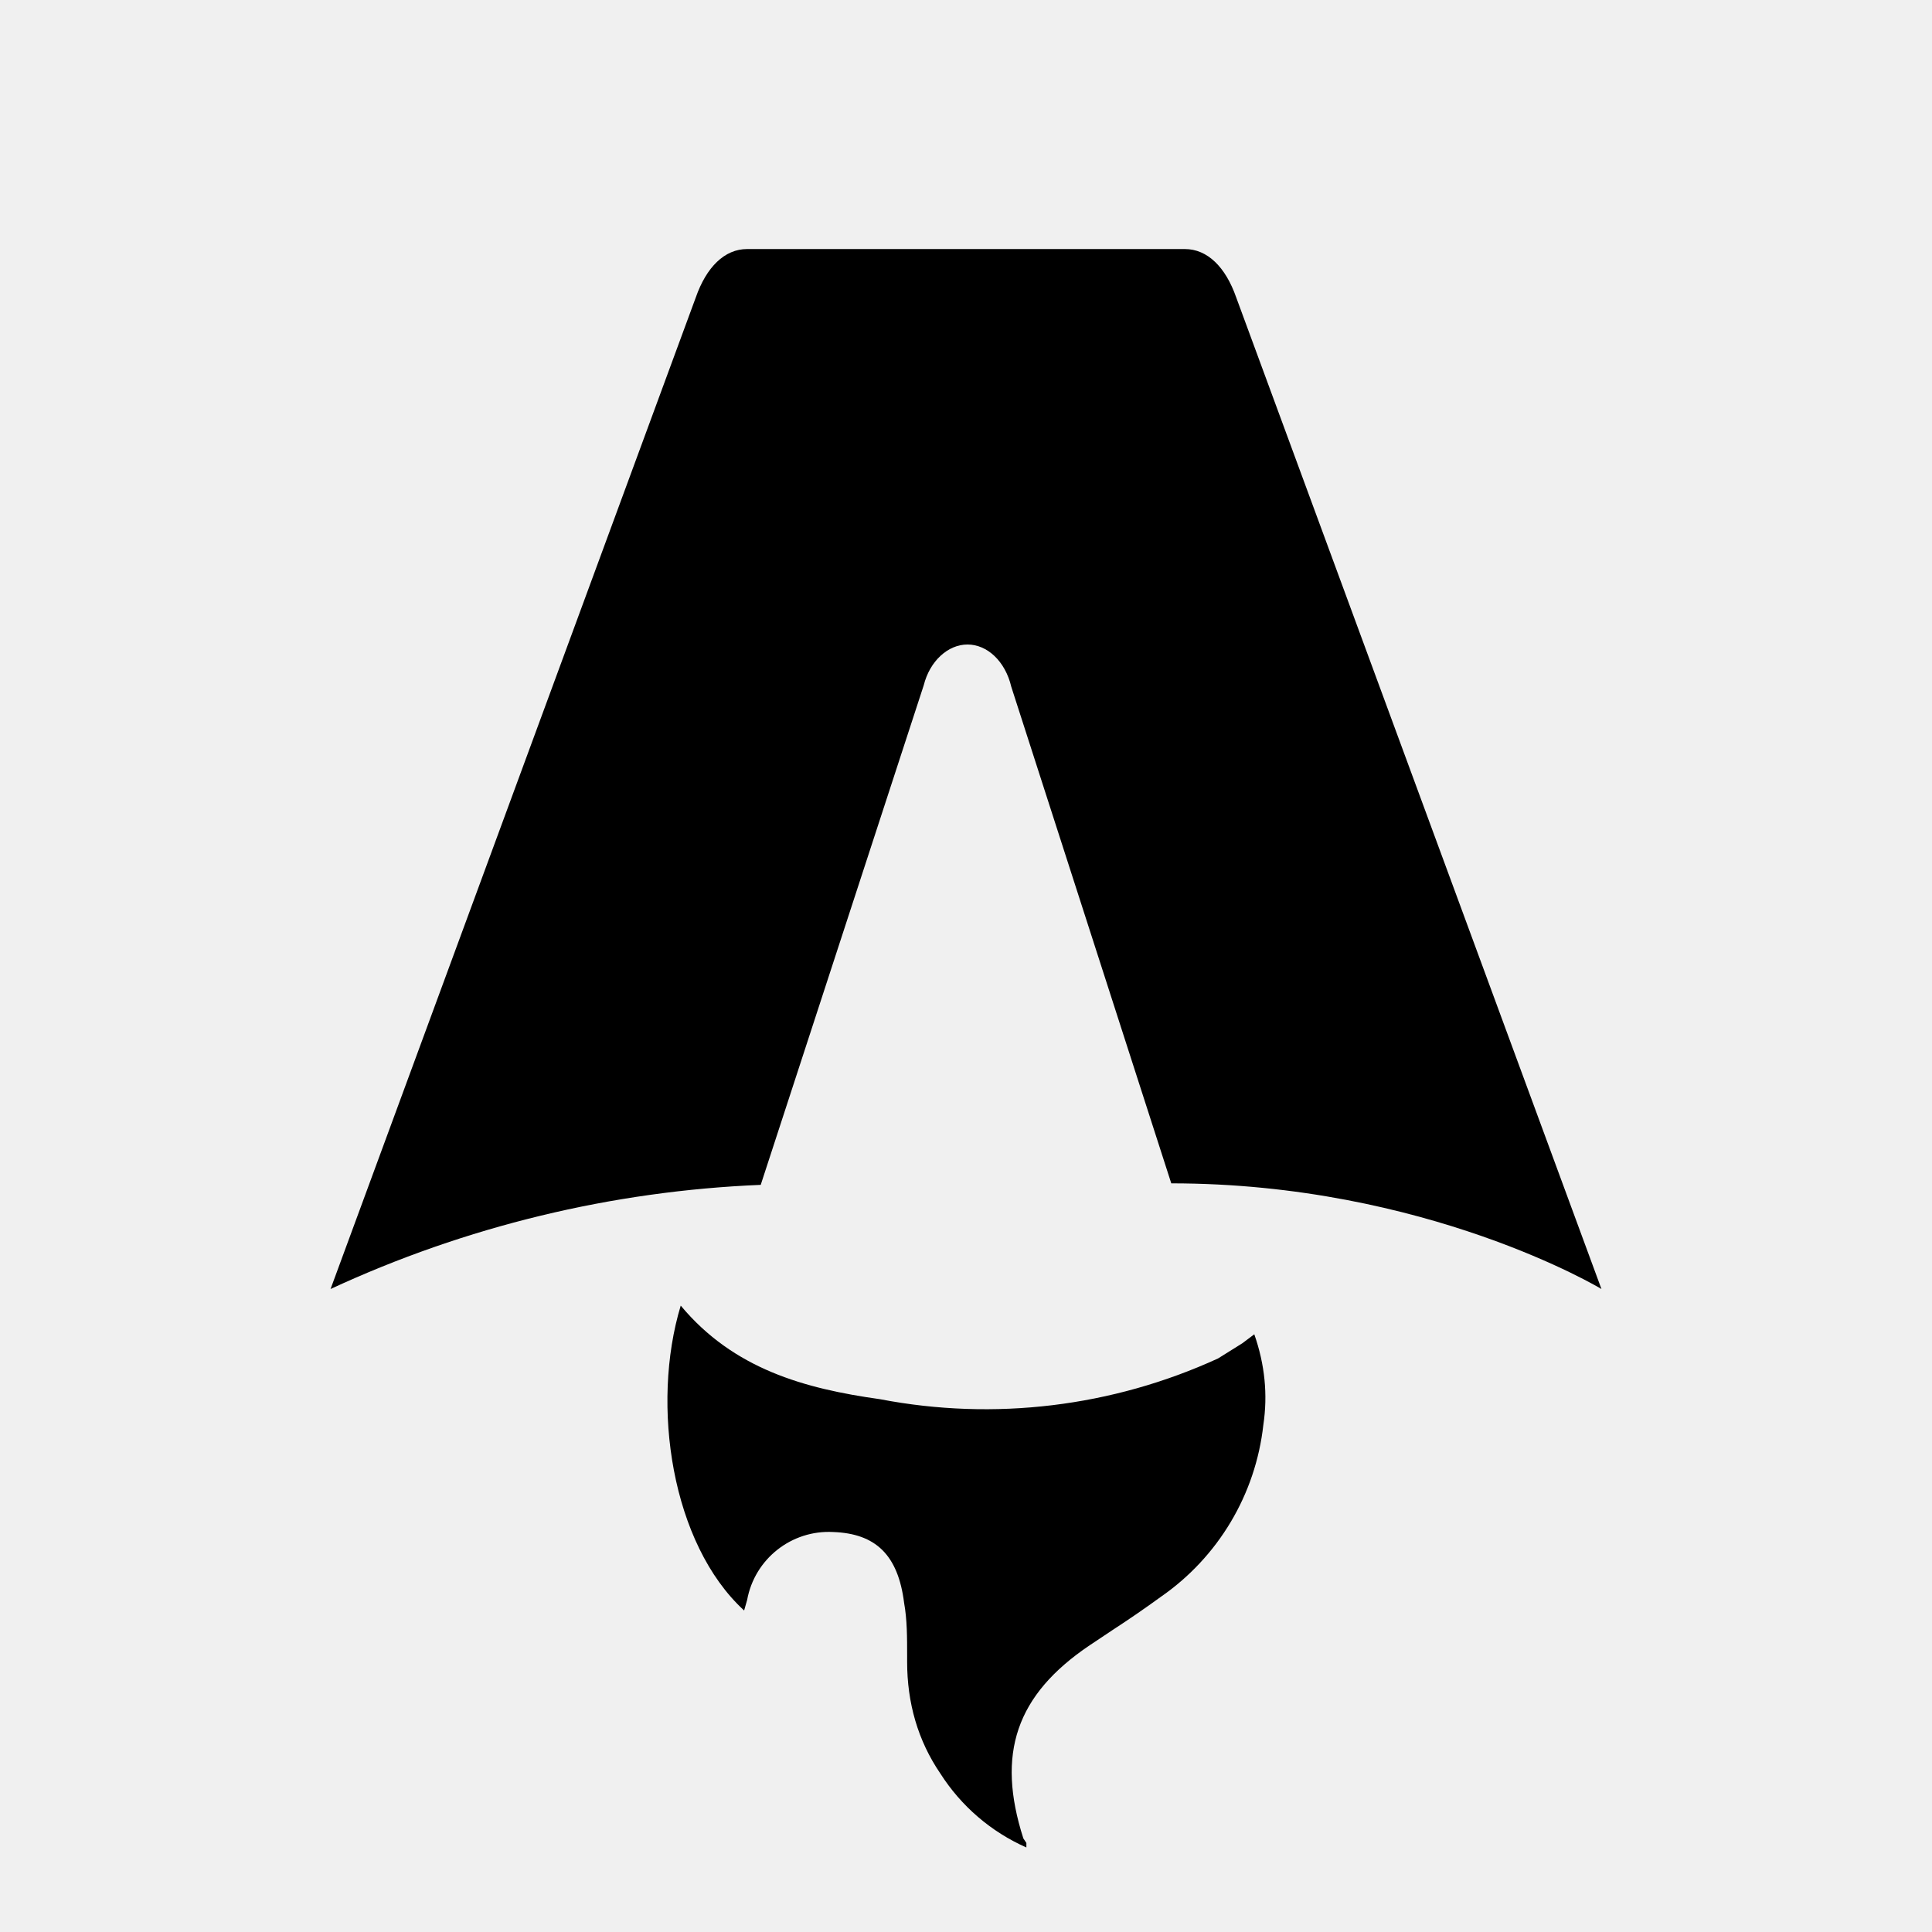
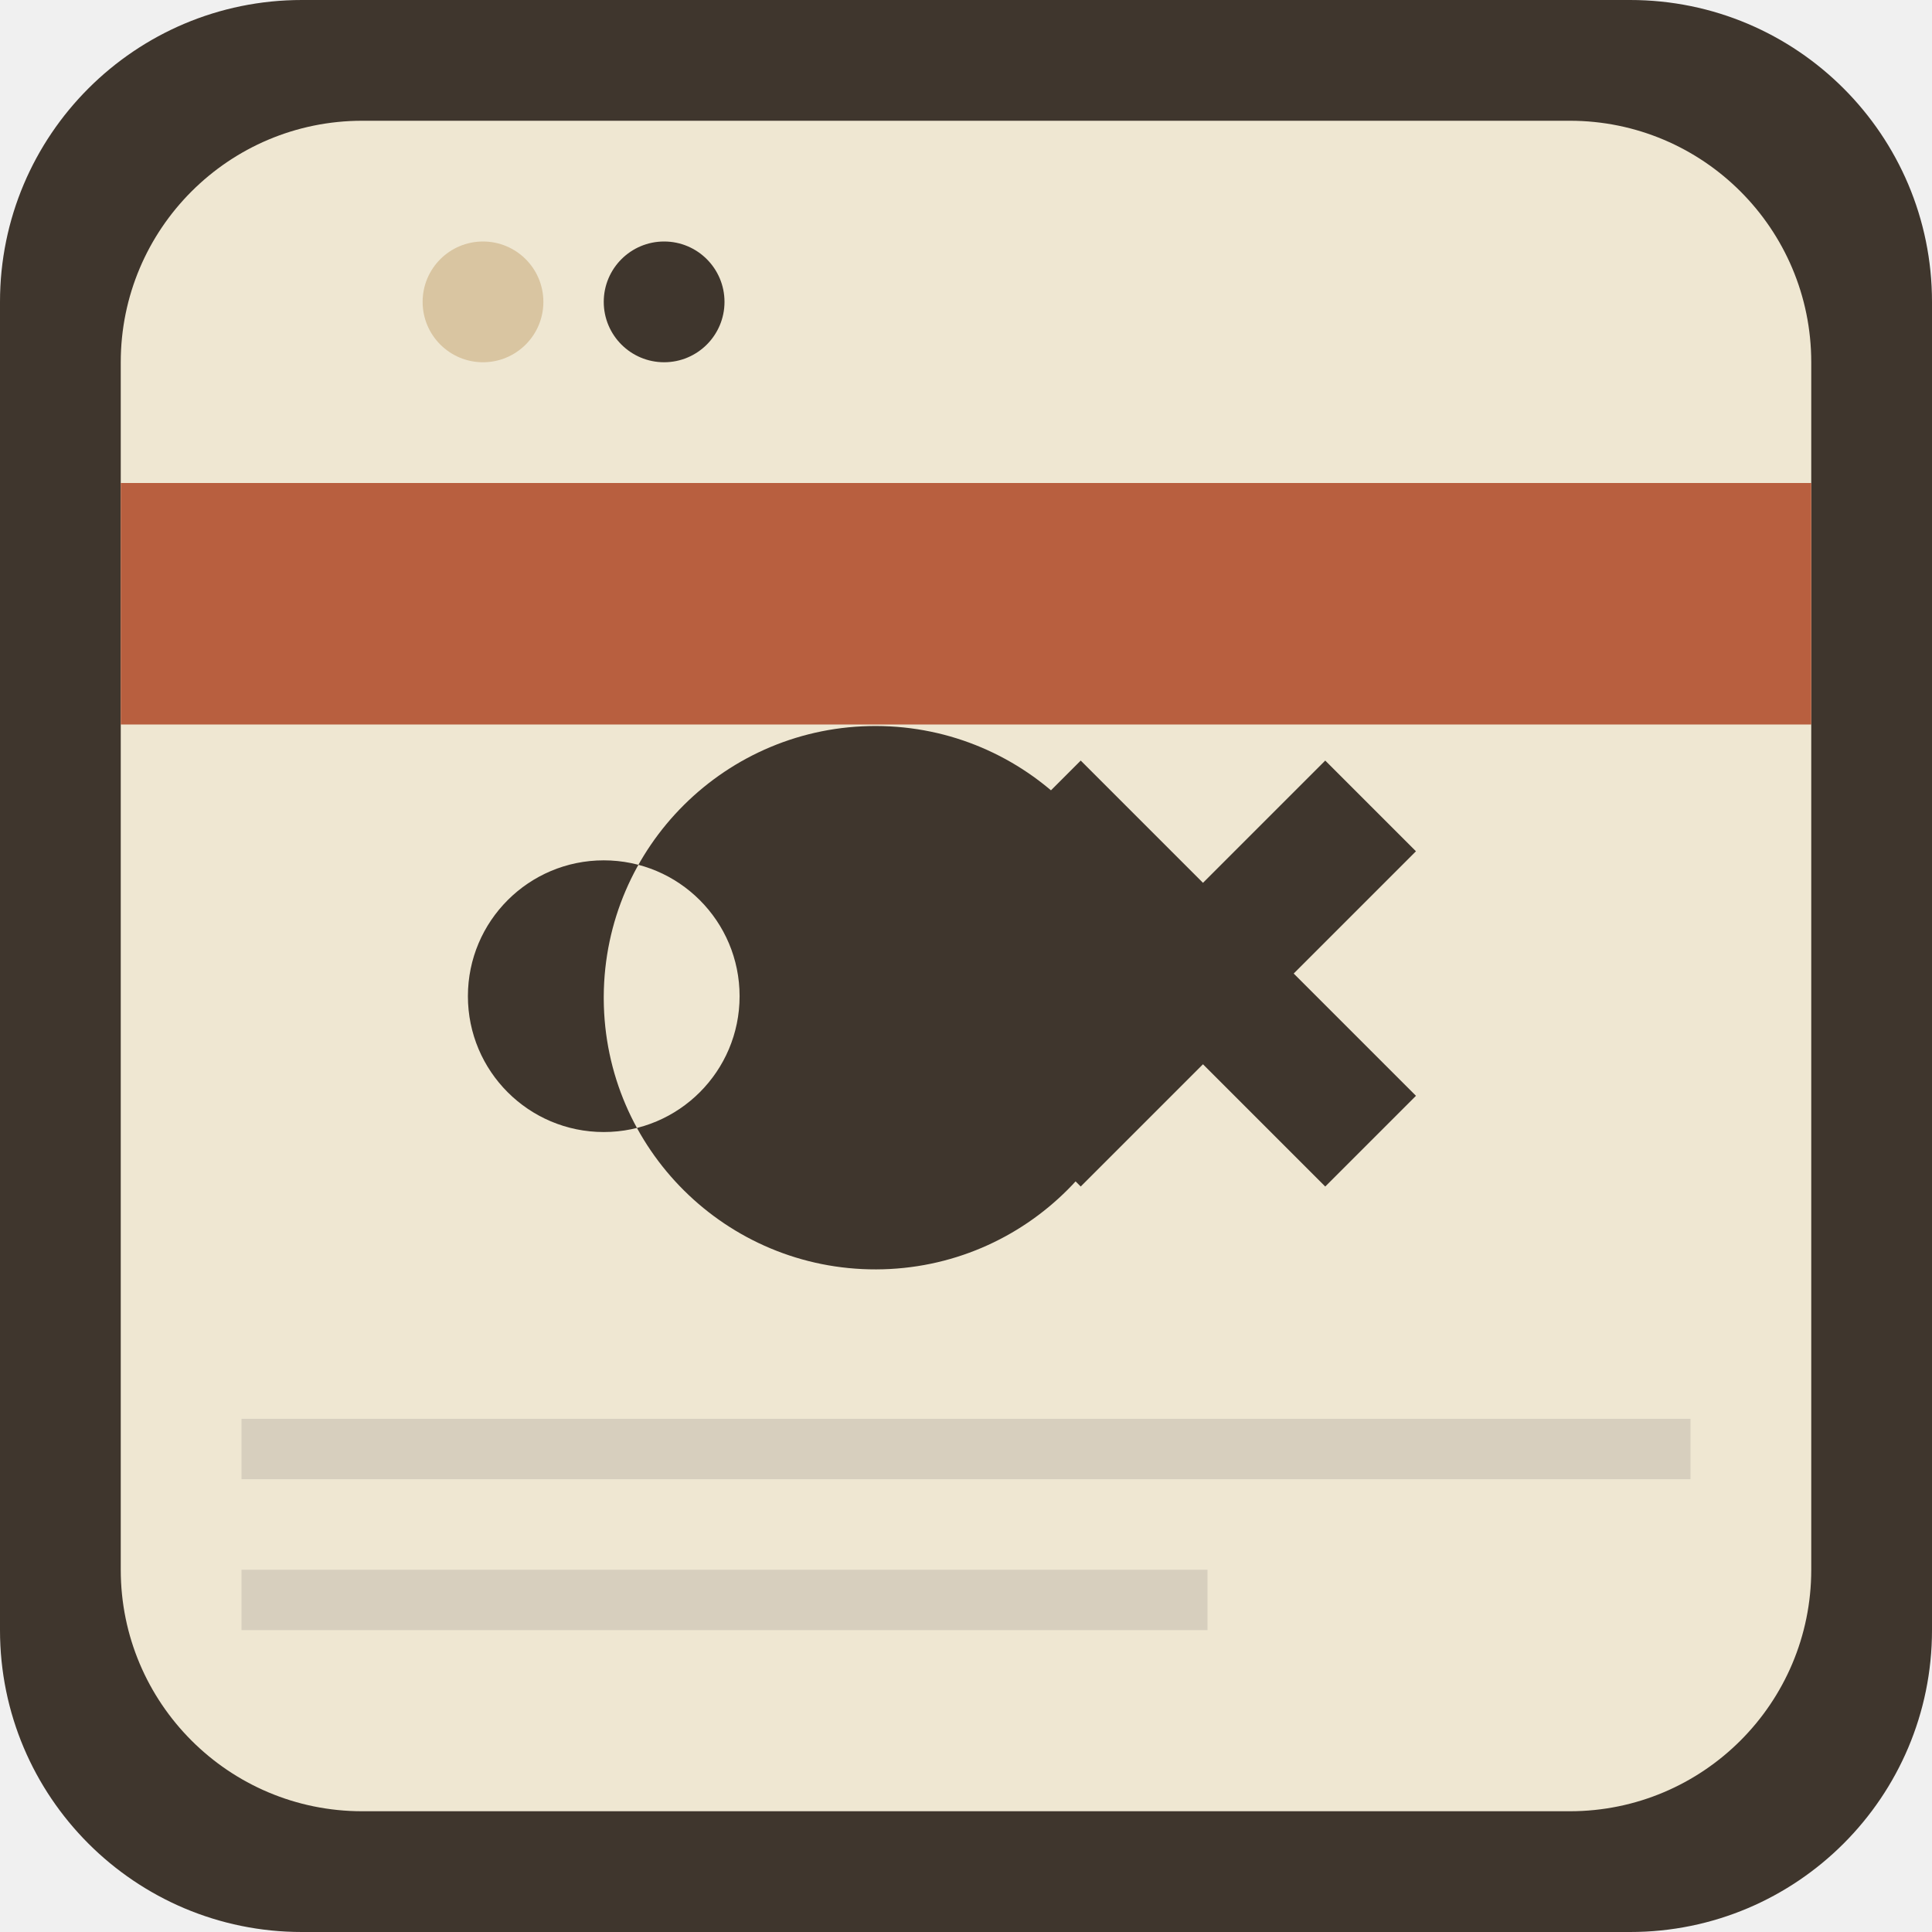
- <svg xmlns="http://www.w3.org/2000/svg" fill="none" viewBox="0 0 128 128">
-   <path d="M50.4 78.5a75.1 75.1 0 0 0-28.5 6.9l24.2-65.7c.7-2 1.9-3.2 3.4-3.2h29c1.5 0 2.7 1.2 3.4 3.2l24.2 65.7s-11.6-7-28.5-7L67 45.5c-.4-1.7-1.6-2.8-2.9-2.8-1.3 0-2.5 1.1-2.9 2.7L50.4 78.5Zm-1.1 28.2Zm-4.2-20.2c-2 6.6-.6 15.8 4.2 20.2a17.5 17.5 0 0 1 .2-.7 5.5 5.5 0 0 1 5.7-4.5c2.8.1 4.3 1.5 4.7 4.7.2 1.1.2 2.3.2 3.5v.4c0 2.7.7 5.2 2.2 7.4a13 13 0 0 0 5.7 4.9v-.3l-.2-.3c-1.8-5.6-.5-9.5 4.4-12.8l1.5-1a73 73 0 0 0 3.2-2.2 16 16 0 0 0 6.8-11.4c.3-2 .1-4-.6-6l-.8.6-1.6 1a37 37 0 0 1-22.4 2.7c-5-.7-9.7-2-13.2-6.2Z" />
-   <style>
-         path { fill: #000; }
-         @media (prefers-color-scheme: dark) {
-             path { fill: #FFF; }
-         }
-     </style>
+ <svg xmlns="http://www.w3.org/2000/svg" viewBox="0 0 64 64" role="img" aria-label="OOCXX favicon">
+   <rect width="64" height="64" rx="10" fill="#3f362d" />
+   <rect x="4" y="4" width="56" height="56" rx="8" fill="#efe7d2" />
+   <path d="M4 16h56v8H4z" fill="#b85f3f" />
+   <circle cx="10" cy="10" r="2" fill="#efe7d2" />
+   <circle cx="16" cy="10" r="2" fill="#d9c5a1" />
+   <circle cx="22" cy="10" r="2" fill="#3f362d" />
+   <path d="M20 33a9 9 0 1 1 0 .1zm0-4.5a4.5 4.5 0 1 0 0 9a4.5 4.5 0 0 0 0-9z" fill="#3f362d" />
+   <path d="M35.8 28.2l8.1 8.1m0-8.1l-8.1 8.1" stroke="#3f362d" stroke-linecap="square" stroke-width="4.25" />
+   <path d="M8 48h48" stroke="#d7cfbe" stroke-width="2" />
+   <path d="M8 53h32" stroke="#d7cfbe" stroke-width="2" />
</svg>
